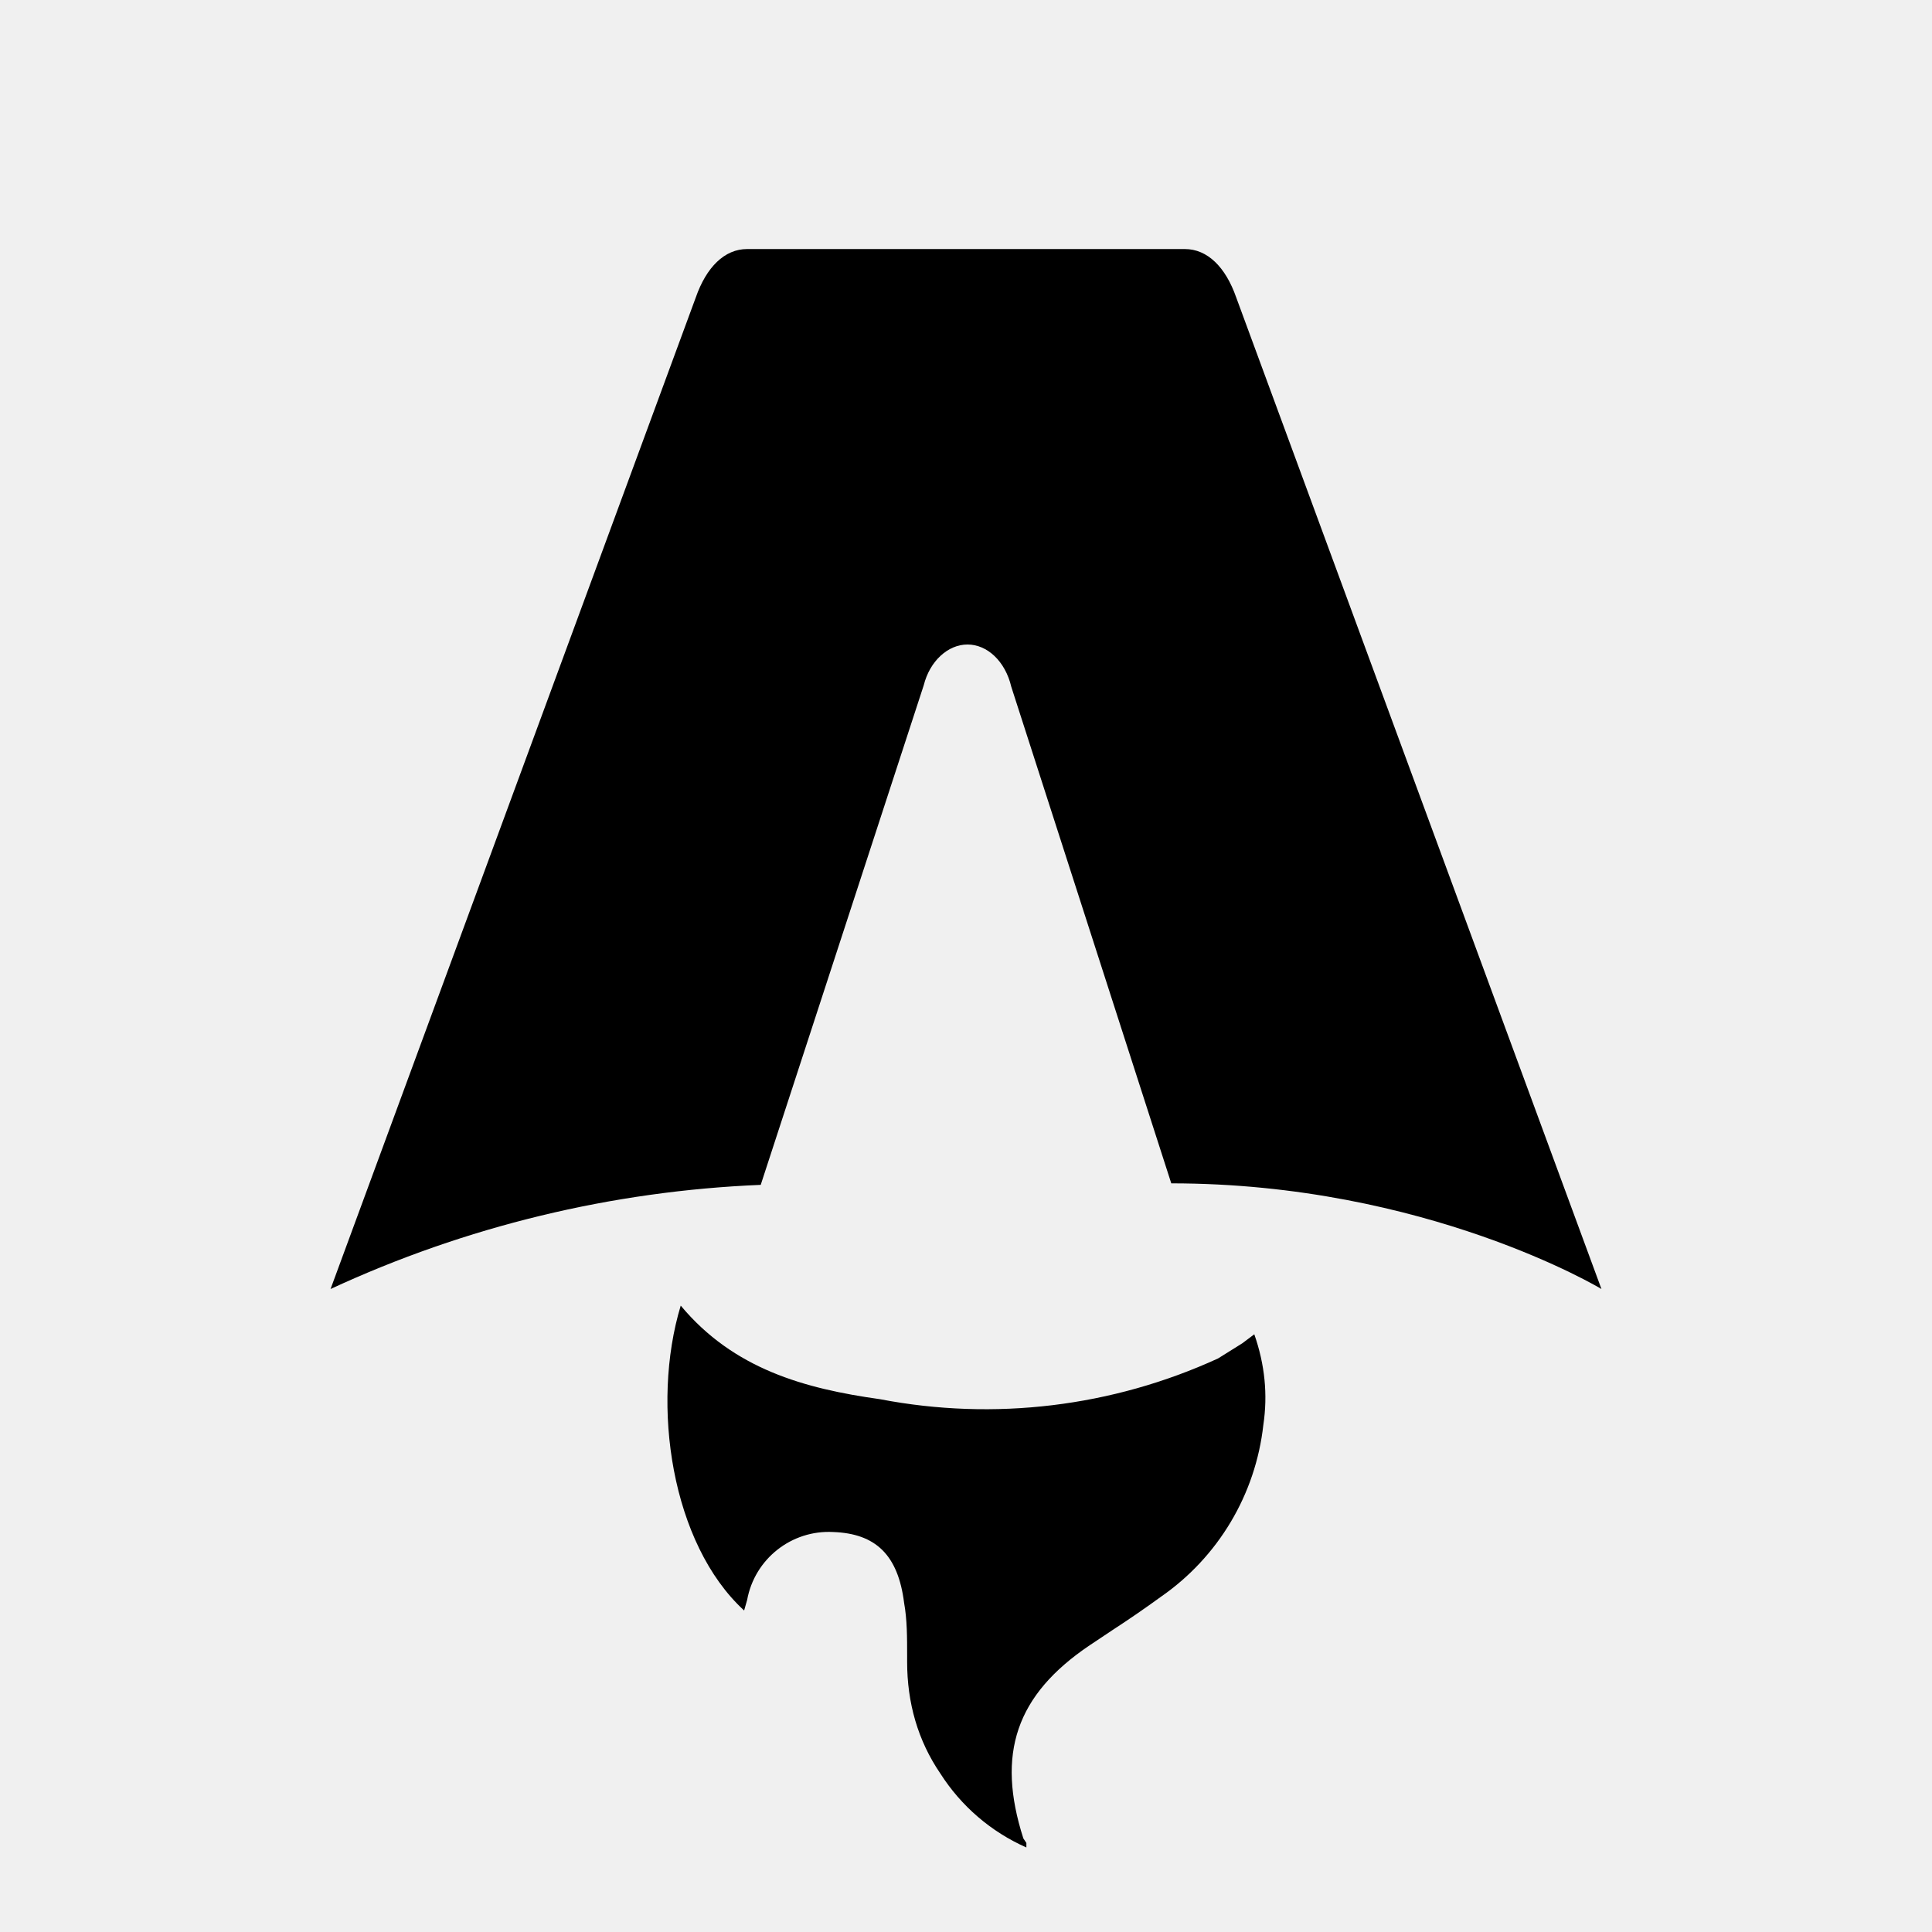
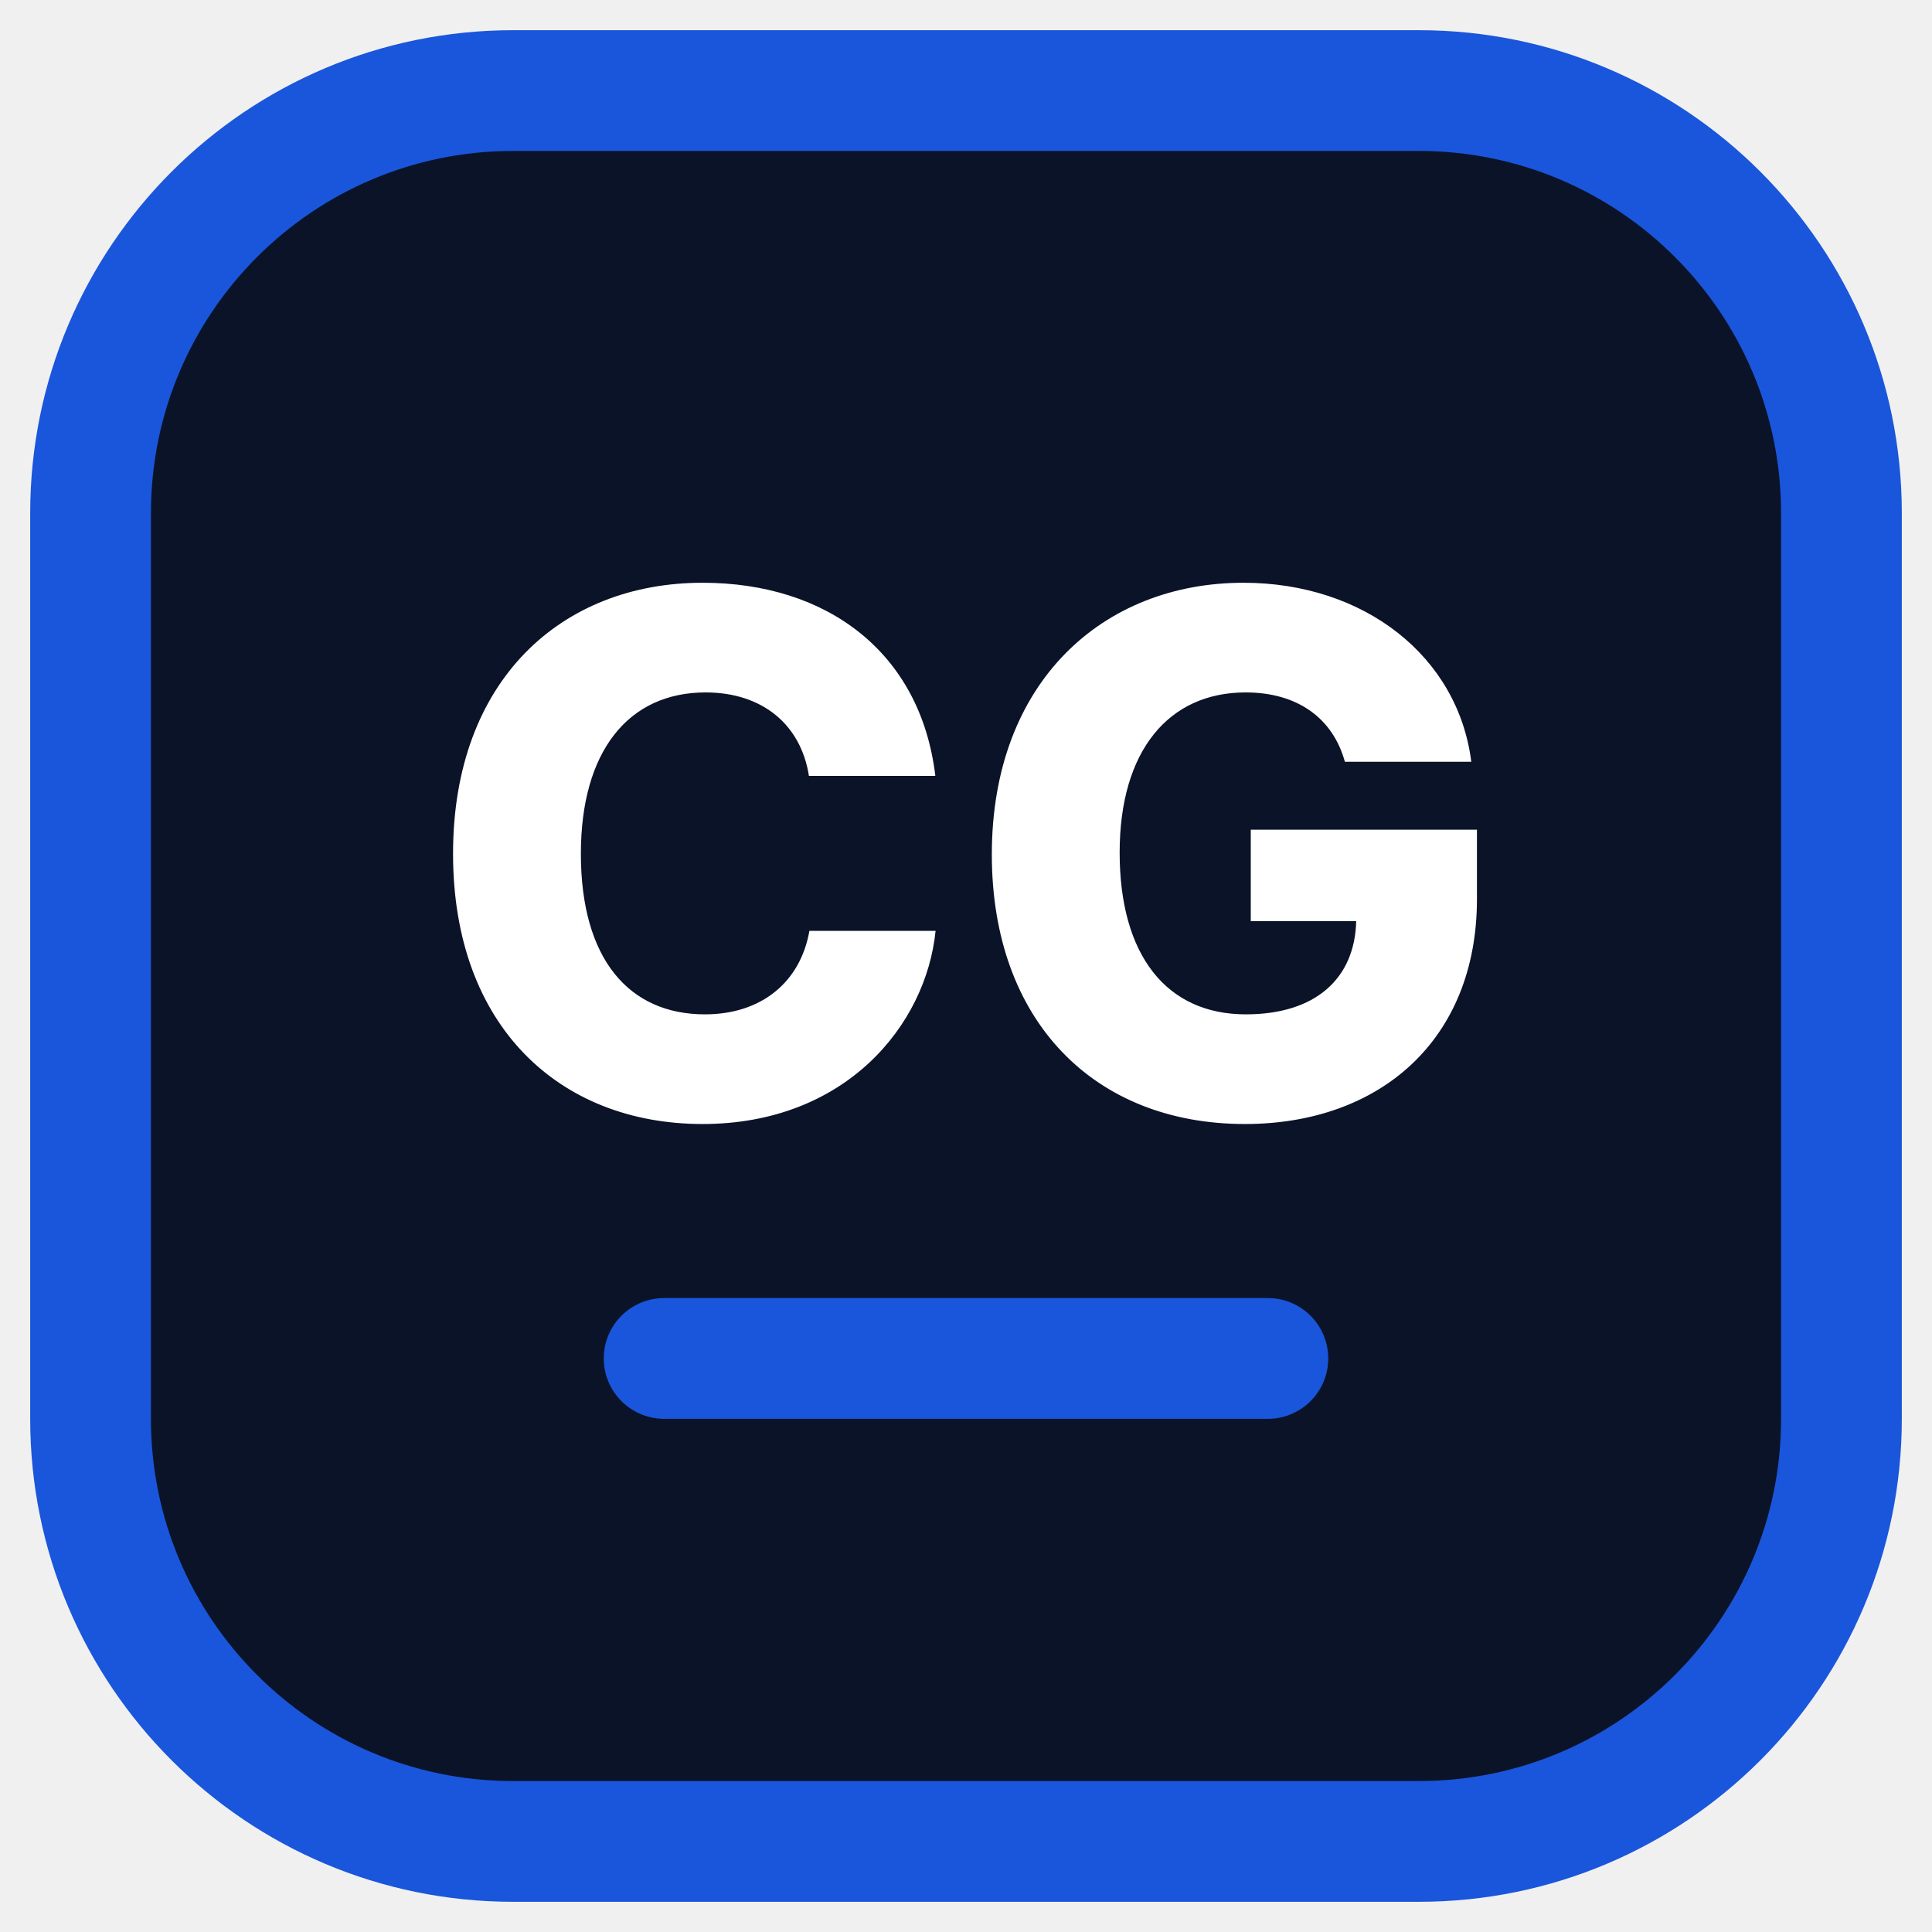
- <svg xmlns="http://www.w3.org/2000/svg" fill="none" viewBox="0 0 128 128">
-   <path d="M50.4 78.5a75.1 75.1 0 0 0-28.5 6.9l24.2-65.7c.7-2 1.9-3.2 3.4-3.2h29c1.5 0 2.7 1.2 3.4 3.2l24.2 65.7s-11.6-7-28.5-7L67 45.5c-.4-1.7-1.6-2.8-2.9-2.8-1.3 0-2.5 1.1-2.9 2.7L50.4 78.5Zm-1.1 28.2Zm-4.2-20.2c-2 6.6-.6 15.8 4.2 20.2a17.5 17.5 0 0 1 .2-.7 5.5 5.5 0 0 1 5.7-4.5c2.8.1 4.3 1.5 4.7 4.7.2 1.1.2 2.3.2 3.5v.4c0 2.7.7 5.2 2.2 7.4a13 13 0 0 0 5.7 4.9v-.3l-.2-.3c-1.8-5.6-.5-9.5 4.4-12.8l1.5-1a73 73 0 0 0 3.2-2.2 16 16 0 0 0 6.8-11.4c.3-2 .1-4-.6-6l-.8.6-1.6 1a37 37 0 0 1-22.4 2.7c-5-.7-9.7-2-13.2-6.2Z" />
-   <style>
-         path { fill: #000; }
-         @media (prefers-color-scheme: dark) {
-             path { fill: #FFF; }
-         }
-     </style>
+ <svg xmlns="http://www.w3.org/2000/svg" viewBox="0 0 128 128">
+   <rect x="6" y="6" width="116" height="116" rx="28" fill="#0b1329" stroke="#1a56db" stroke-width="8" />
+   <text x="64" y="74" font-family="'Outfit', system-ui, -apple-system, sans-serif" font-weight="800" font-size="48" fill="#ffffff" text-anchor="middle">CG</text>
+   <line x1="44" y1="90" x2="84" y2="90" stroke="#1a56db" stroke-width="8" stroke-linecap="round" />
</svg>
